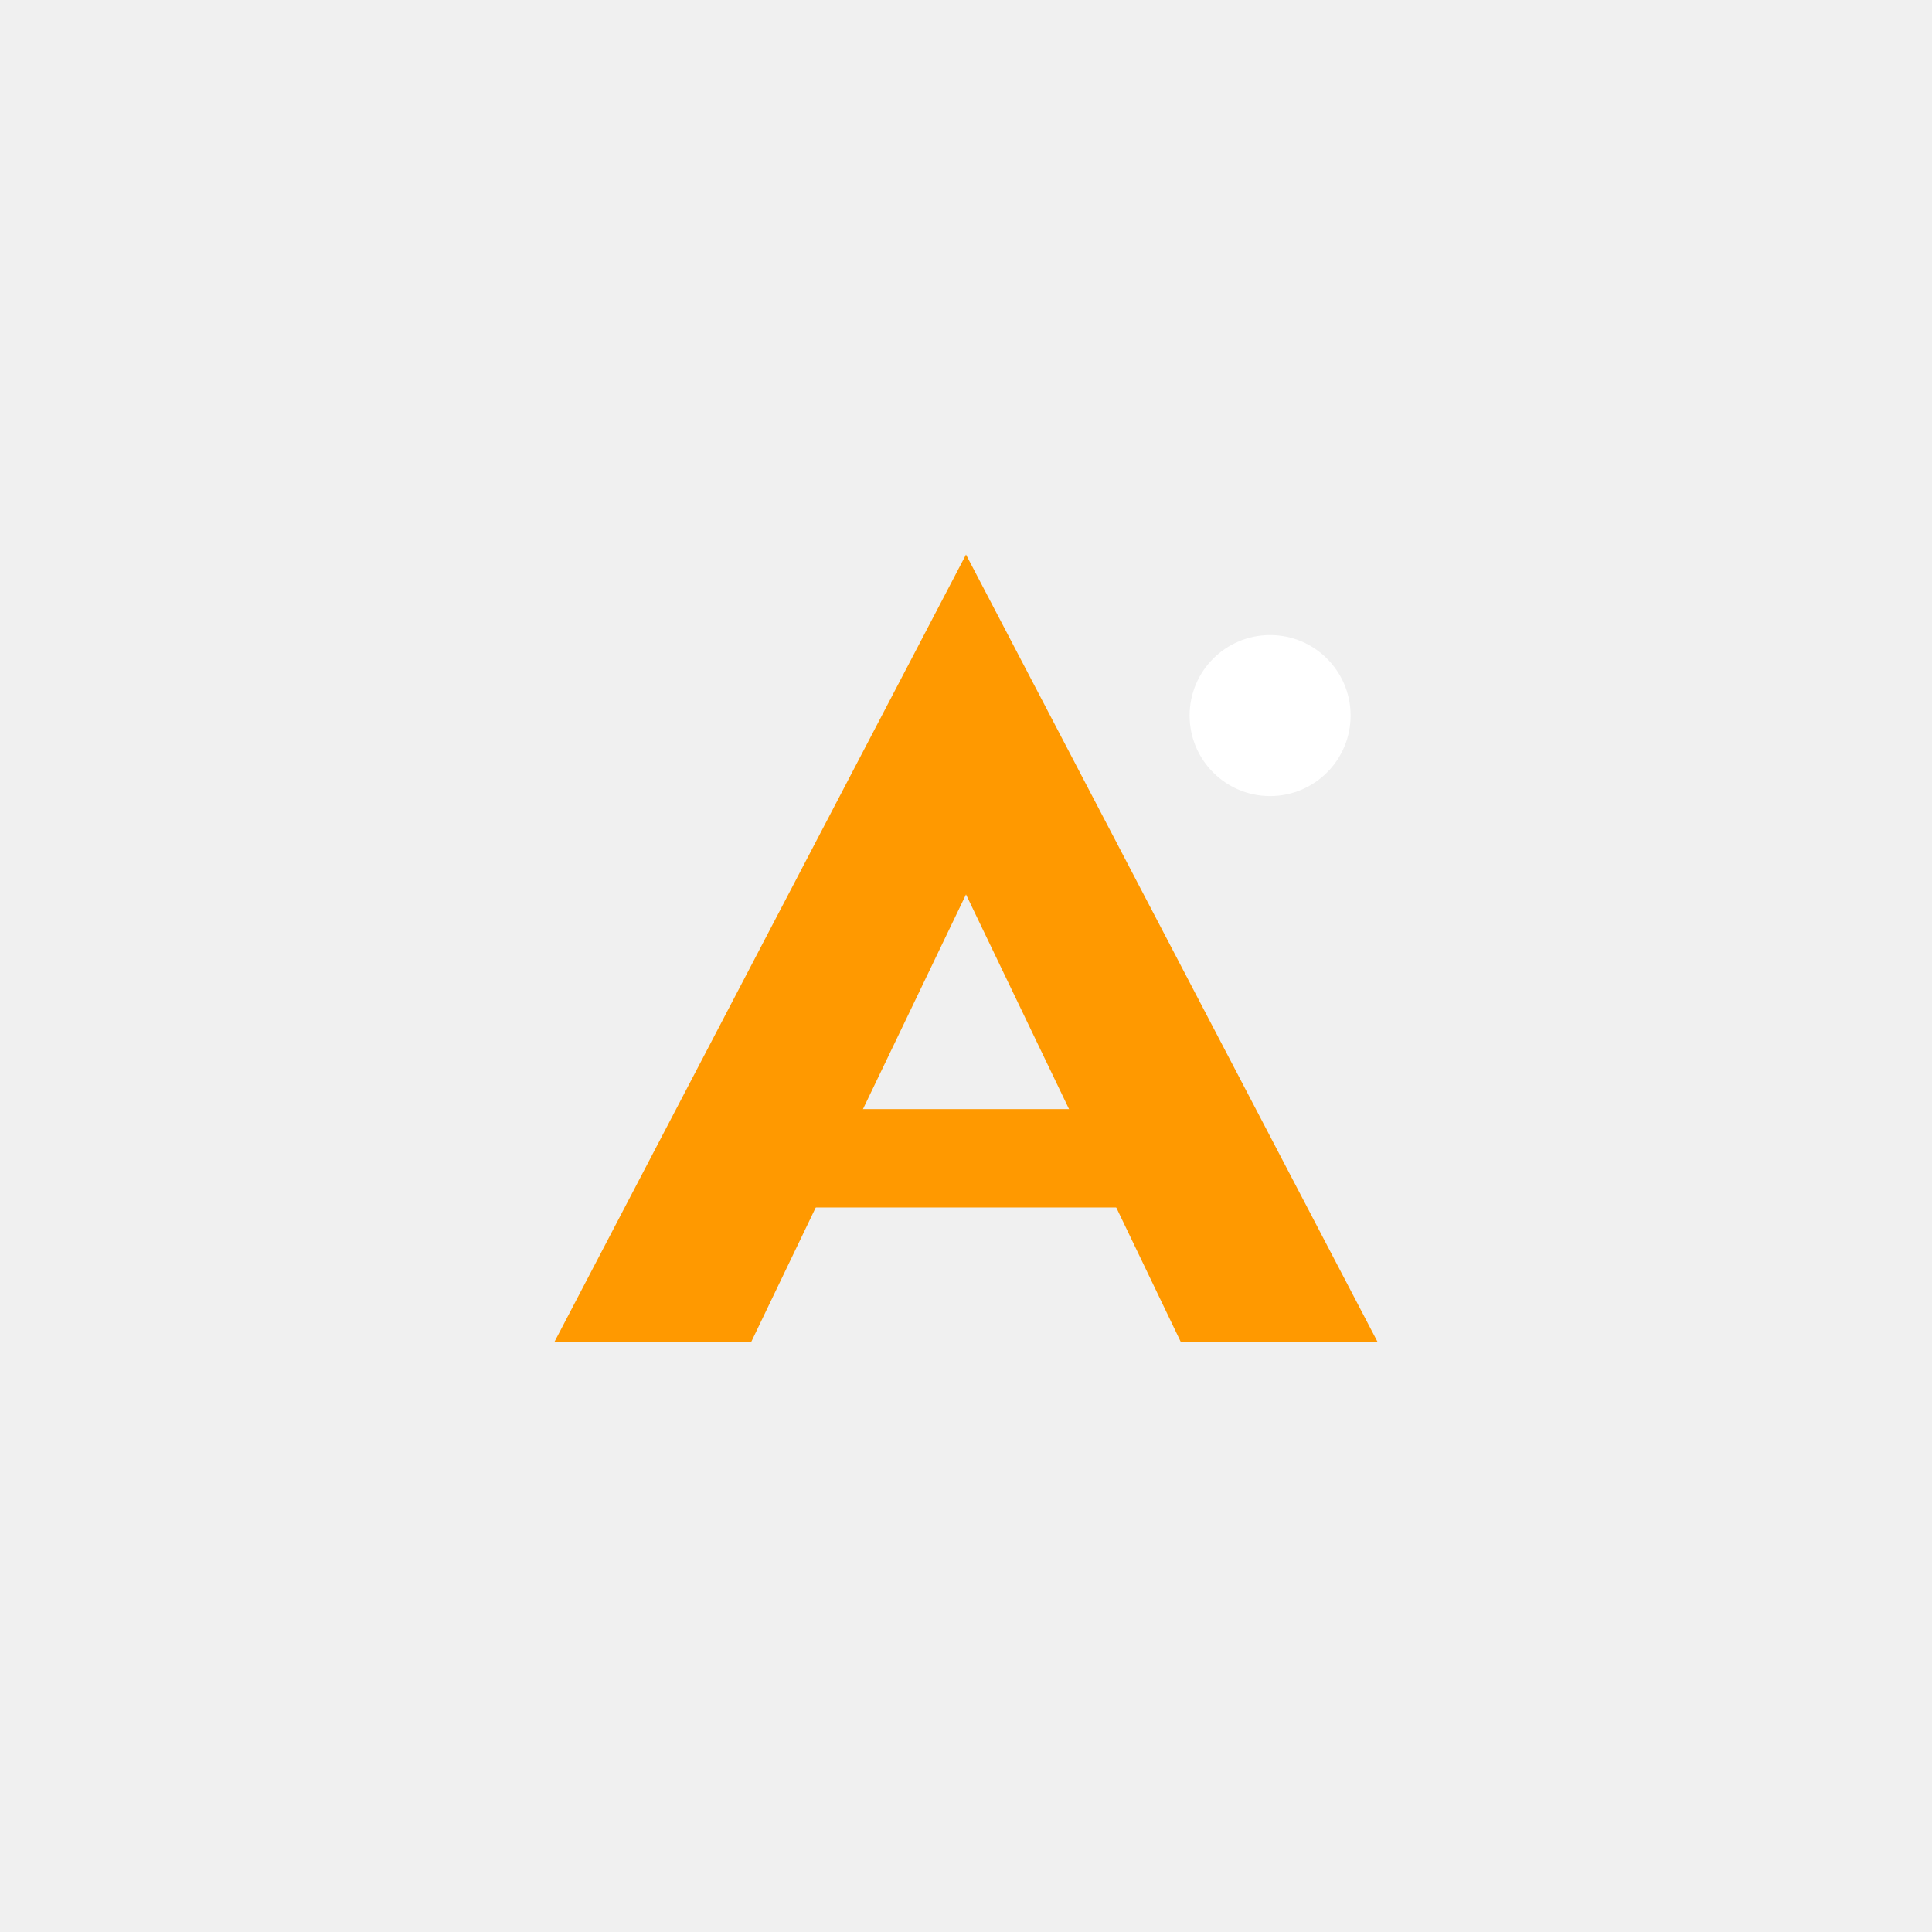
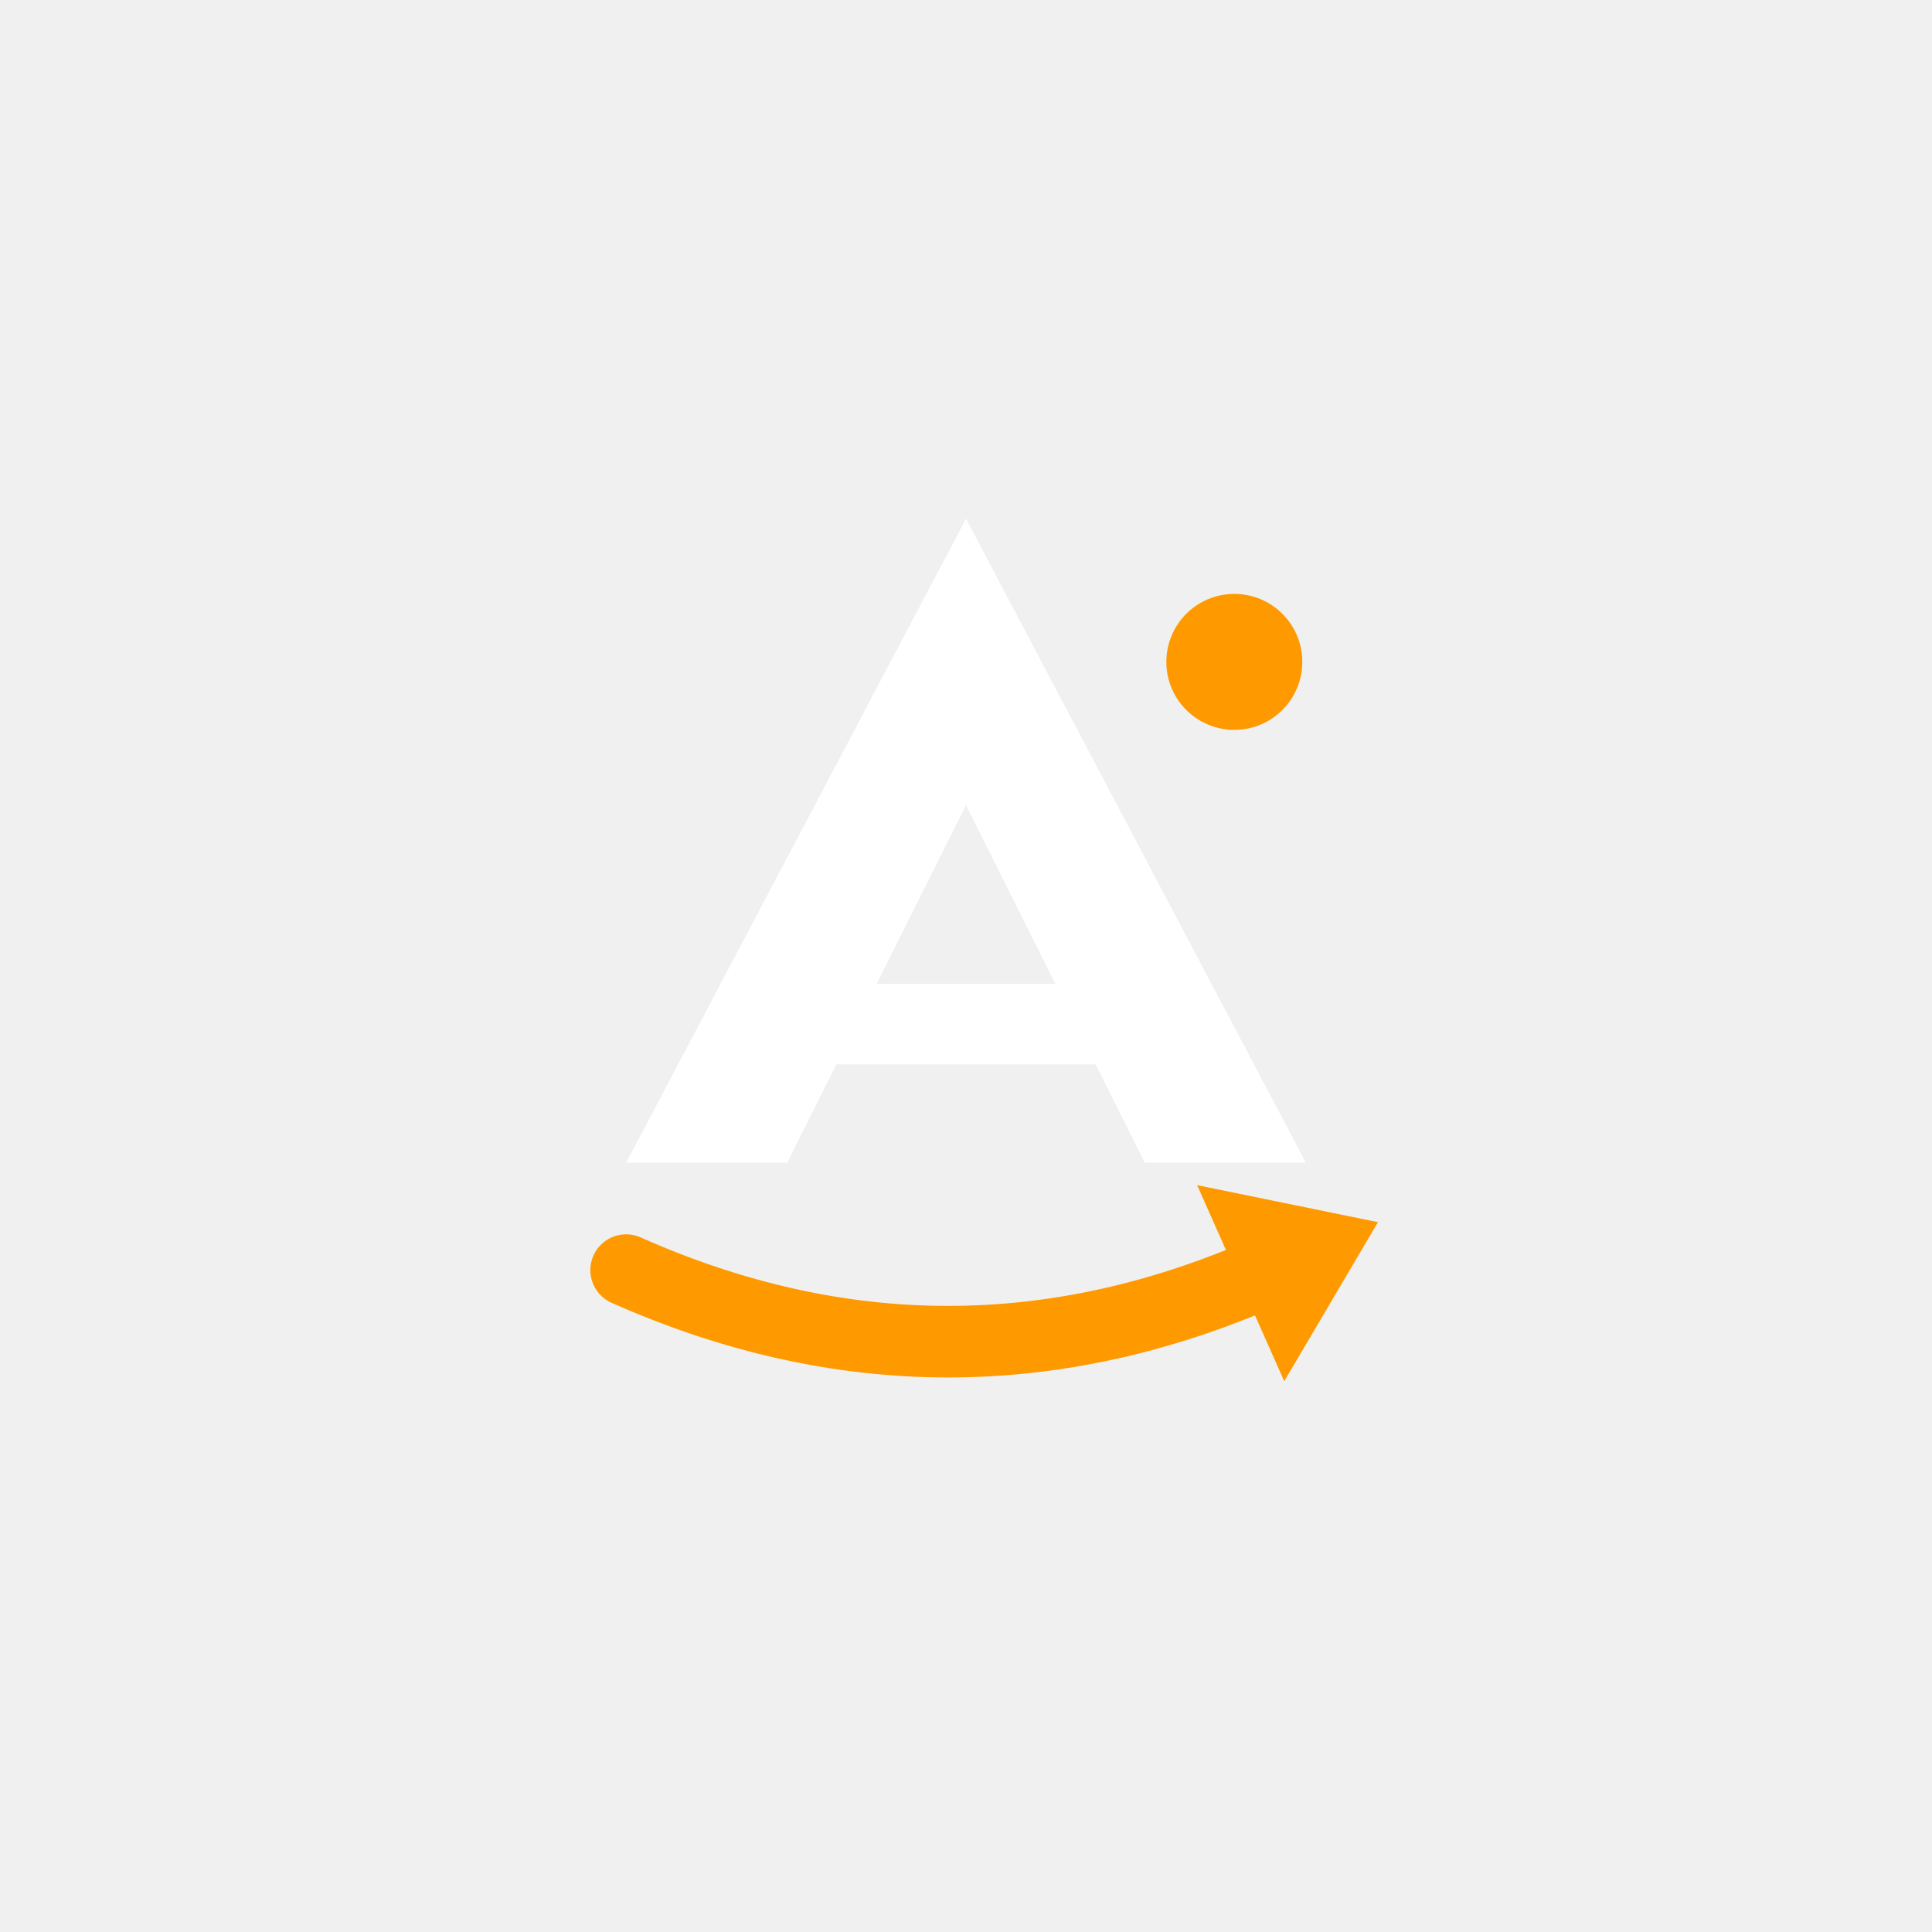
<svg xmlns="http://www.w3.org/2000/svg" viewBox="0 0 108 108">
-   <path d="M54,31 L77,75 H66 L54,50 L42,75 H31 Z" fill="#FF9900" />
-   <path d="M45,62 H63 V67.5 H45 Z" fill="#FF9900" />
-   <path d="M66.5,40 A4.5,4.5 0 1 0 75.5,40 A4.5,4.5 0 1 0 66.5,40 Z" fill="#FFFFFF" />
+   <path d="M54,29 L73,65 H64 L54,45 L44,65 H35 Z" fill="#FFFFFF" />
+   <path d="M46,55 H62 V59.5 H46 Z" fill="#FFFFFF" />
+   <path d="M65.2,37 A3.8,3.8 0 1 0 72.8,37 A3.8,3.8 0 1 0 65.2,37 Z" fill="#FF9900" />
+   <path d="M35,71 Q53,79 71,71" fill="none" stroke="#FF9900" stroke-width="4" stroke-linecap="round" stroke-linejoin="round" />
+   <path d="M77.03,68.32 L71.79,77.21 L66.92,66.25 Z" fill="#FF9900" />
</svg>
